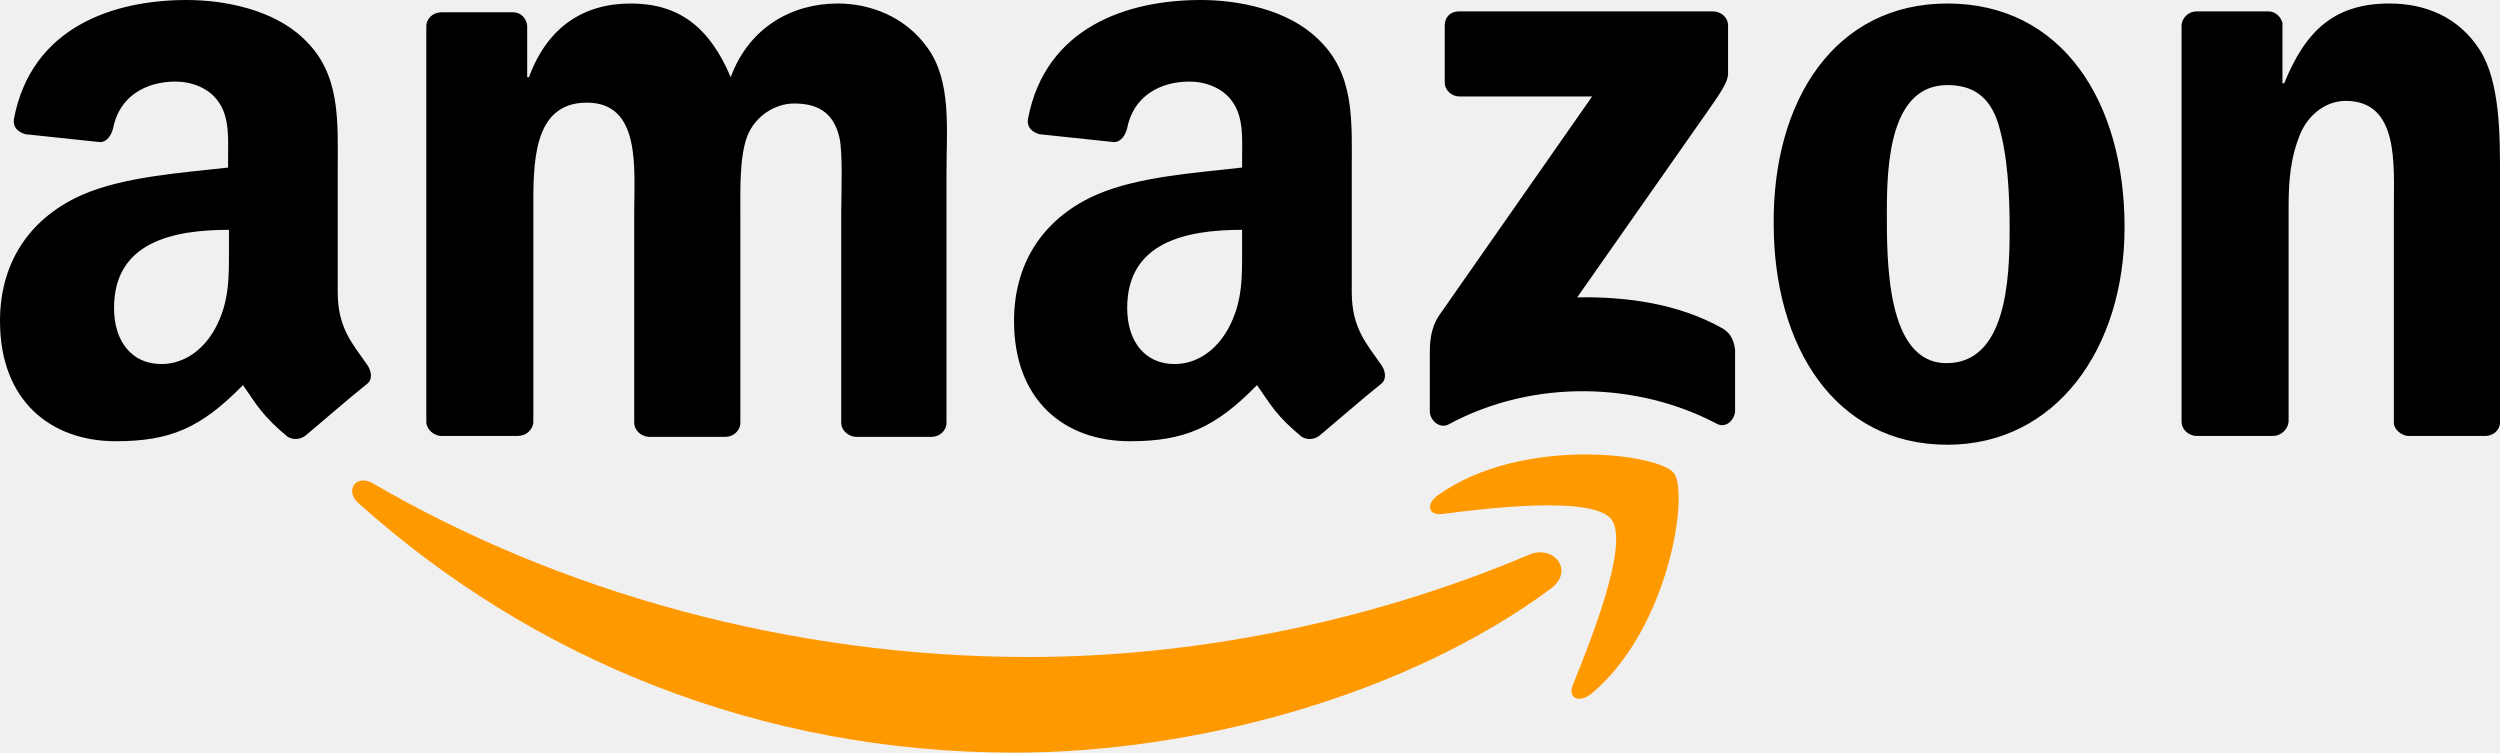
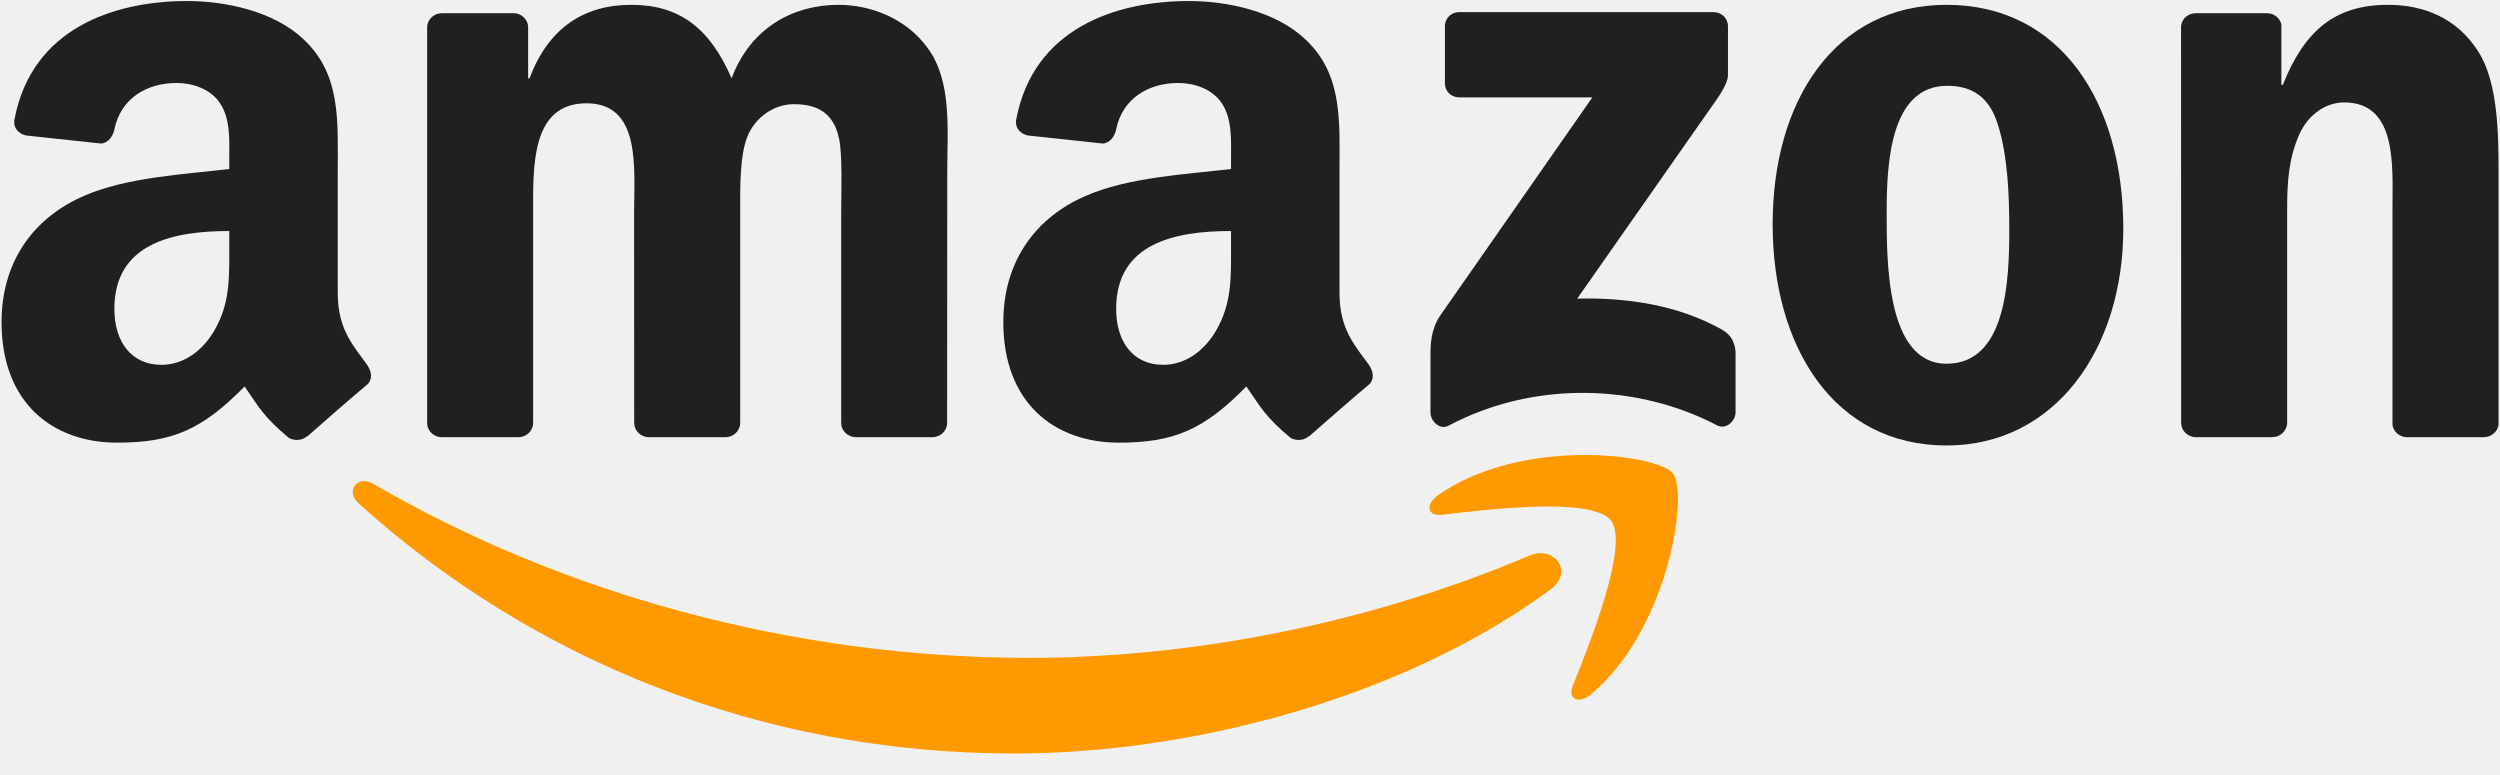
- <svg xmlns="http://www.w3.org/2000/svg" height="-3648" viewBox="163.5 263.1 285 85.8" width="2500">
-   <g clip-rule="evenodd" fill-rule="evenodd">
-     <path d="m340.3 330.2c-16.5 12.2-40.5 18.7-61.2 18.7-29 0-55-10.7-74.8-28.5-1.5-1.4-.2-3.3 1.7-2.2 21.3 12.4 47.6 19.8 74.8 19.8 18.3 0 38.5-3.8 57.1-11.7 2.8-1.1 5.1 1.9 2.4 3.9z" fill="#f90" />
-     <path d="m347.2 322.3c-2.1-2.7-14-1.3-19.3-.6-1.6.2-1.9-1.2-.4-2.2 9.5-6.7 25-4.7 26.8-2.5s-.5 17.8-9.4 25.2c-1.4 1.1-2.7.5-2.1-1 2-5 6.5-16.1 4.4-18.9z" fill="#f90" />
-     <path d="m328.2 272.5v-6.5c0-1 .7-1.6 1.6-1.6h29c.9 0 1.7.7 1.7 1.6v5.5c0 .9-.8 2.1-2.2 4.1l-15 21.4c5.6-.1 11.5.7 16.5 3.5 1.1.6 1.4 1.6 1.5 2.5v6.9c0 1-1 2.1-2.1 1.5-8.9-4.7-20.8-5.2-30.6.1-1 .5-2.1-.5-2.1-1.5v-6.6c0-1 0-2.8 1.1-4.4l17.4-24.9h-15.1c-.9 0-1.7-.7-1.7-1.6zm-105.7 40.3h-8.8c-.8-.1-1.5-.7-1.6-1.5v-45.2c0-.9.8-1.6 1.7-1.6h8.2c.9 0 1.5.7 1.6 1.5v5.9h.2c2.1-5.7 6.2-8.4 11.6-8.4 5.5 0 9 2.7 11.4 8.4 2.1-5.7 7-8.4 12.2-8.4 3.7 0 7.7 1.5 10.2 5 2.8 3.8 2.2 9.3 2.2 14.2v28.6c0 .9-.8 1.6-1.7 1.6h-8.7c-.9-.1-1.6-.8-1.6-1.6v-24c0-1.9.2-6.7-.2-8.5-.7-3-2.6-3.9-5.2-3.9-2.1 0-4.4 1.4-5.3 3.7s-.8 6.1-.8 8.7v24c0 .9-.8 1.6-1.7 1.6h-8.8c-.9-.1-1.6-.8-1.6-1.6v-24c0-5 .8-12.5-5.4-12.5-6.3 0-6.1 7.2-6.1 12.5v24c-.1.8-.8 1.5-1.8 1.5zm163-49.3c13.1 0 20.2 11.2 20.2 25.5 0 13.8-7.8 24.8-20.2 24.8-12.8 0-19.8-11.2-19.8-25.2-.1-14.1 7-25.1 19.8-25.1zm0 9.3c-6.5 0-6.9 8.9-6.9 14.4s-.1 17.3 6.8 17.3c6.8 0 7.2-9.5 7.2-15.3 0-3.8-.2-8.4-1.3-12-1-3.2-3-4.4-5.8-4.4zm37.1 40h-8.8c-.9-.1-1.6-.8-1.6-1.6v-45.3c.1-.8.8-1.5 1.7-1.5h8.2c.8 0 1.4.6 1.6 1.3v6.9h.2c2.5-6.2 5.9-9.1 12-9.1 3.9 0 7.8 1.4 10.3 5.3 2.3 3.6 2.3 9.7 2.3 14.1v28.5c-.1.8-.8 1.4-1.7 1.4h-8.8c-.8-.1-1.5-.7-1.6-1.4v-24.6c0-5 .6-12.2-5.5-12.2-2.1 0-4.1 1.4-5.1 3.6-1.2 2.8-1.4 5.5-1.4 8.6v24.4c-.1.9-.9 1.6-1.8 1.6zm-117.5-21.6c0 3.4.1 6.3-1.6 9.4-1.4 2.5-3.6 4-6.1 4-3.4 0-5.4-2.6-5.4-6.4 0-7.5 6.7-8.9 13.1-8.9zm8.9 21.5c-.6.5-1.4.6-2.1.2-2.9-2.4-3.5-3.6-5.1-5.9-4.8 4.9-8.3 6.4-14.5 6.4-7.4 0-13.2-4.6-13.2-13.7 0-7.2 3.9-12 9.4-14.4 4.8-2.1 11.5-2.5 16.6-3.1v-1.1c0-2.1.2-4.6-1.1-6.4-1.1-1.6-3.1-2.3-4.9-2.3-3.4 0-6.4 1.7-7.1 5.3-.2.8-.7 1.6-1.5 1.6l-8.5-.9c-.7-.2-1.5-.7-1.3-1.8 2-10.4 11.3-13.5 19.7-13.5 4.3 0 9.9 1.1 13.3 4.4 4.3 4 3.9 9.4 3.9 15.2v13.7c0 4.1 1.7 5.9 3.3 8.2.6.8.7 1.8 0 2.3-1.9 1.5-5.1 4.3-6.9 5.8zm-124.4-21.5c0 3.4.1 6.3-1.6 9.4-1.4 2.5-3.6 4-6.1 4-3.4 0-5.4-2.6-5.4-6.4 0-7.5 6.7-8.9 13.1-8.9zm8.8 21.5c-.6.5-1.4.6-2.1.2-2.9-2.4-3.5-3.6-5.1-5.9-4.8 4.9-8.3 6.4-14.5 6.4-7.4 0-13.2-4.6-13.2-13.7 0-7.2 3.9-12 9.4-14.4 4.8-2.1 11.5-2.5 16.6-3.1v-1.1c0-2.1.2-4.6-1.1-6.4-1.1-1.6-3.1-2.3-4.9-2.3-3.4 0-6.4 1.7-7.1 5.3-.2.8-.7 1.6-1.5 1.6l-8.5-.9c-.7-.2-1.5-.7-1.3-1.8 2-10.4 11.3-13.5 19.7-13.5 4.3 0 9.9 1.1 13.3 4.4 4.3 4 3.9 9.4 3.9 15.2v13.7c0 4.1 1.7 5.9 3.3 8.2.6.8.7 1.8 0 2.3-1.9 1.5-5.1 4.3-6.9 5.8z" />
+ <svg xmlns="http://www.w3.org/2000/svg" width="100" height="31" viewBox="0 0 100 31" fill="none">
+   <g clip-path="url(#clip0_1_3579)">
+     <path d="M62.021 23.579C56.217 27.858 47.804 30.14 40.56 30.14C30.404 30.14 21.261 26.384 14.344 20.136C13.8 19.645 14.287 18.975 14.939 19.358C22.404 23.701 31.635 26.314 41.169 26.314C47.599 26.314 54.673 24.984 61.177 22.223C62.16 21.805 62.982 22.866 62.021 23.579Z" fill="#FF9900" />
+     <path d="M64.436 20.819C63.697 19.871 59.532 20.371 57.662 20.593C57.093 20.662 57.005 20.166 57.519 19.81C60.836 17.475 66.279 18.149 66.914 18.932C67.549 19.719 66.749 25.175 63.632 27.779C63.153 28.179 62.697 27.966 62.91 27.436C63.61 25.688 65.179 21.771 64.436 20.819Z" fill="#FF9900" />
+     <path d="M57.797 3.328V1.058C57.797 0.715 58.058 0.484 58.371 0.484H68.532C68.858 0.484 69.119 0.719 69.119 1.058V3.002C69.114 3.328 68.84 3.754 68.353 4.428L63.088 11.945C65.045 11.897 67.11 12.188 68.884 13.188C69.284 13.414 69.392 13.745 69.423 14.071V16.493C69.423 16.823 69.058 17.21 68.675 17.01C65.549 15.371 61.397 15.193 57.941 17.027C57.588 17.219 57.219 16.836 57.219 16.506V14.206C57.219 13.836 57.223 13.206 57.593 12.645L63.693 3.897H58.384C58.058 3.897 57.797 3.667 57.797 3.328Z" fill="#221F1F" />
+     <path d="M20.729 17.488H17.638C17.343 17.466 17.108 17.245 17.086 16.962V1.097C17.086 0.78 17.351 0.528 17.682 0.528H20.564C20.864 0.541 21.103 0.771 21.125 1.058V3.132H21.181C21.934 1.128 23.347 0.193 25.251 0.193C27.186 0.193 28.394 1.128 29.264 3.132C30.012 1.128 31.712 0.193 33.533 0.193C34.829 0.193 36.246 0.728 37.112 1.928C38.09 3.263 37.89 5.202 37.89 6.902L37.885 16.915C37.885 17.232 37.62 17.488 37.29 17.488H34.203C33.894 17.466 33.647 17.219 33.647 16.915V8.506C33.647 7.836 33.707 6.167 33.56 5.532C33.329 4.467 32.638 4.167 31.742 4.167C30.994 4.167 30.212 4.667 29.894 5.467C29.577 6.267 29.608 7.606 29.608 8.506V16.915C29.608 17.232 29.342 17.488 29.012 17.488H25.925C25.612 17.466 25.368 17.219 25.368 16.915L25.364 8.506C25.364 6.736 25.655 4.132 23.46 4.132C21.238 4.132 21.325 6.671 21.325 8.506V16.915C21.325 17.232 21.06 17.488 20.729 17.488Z" fill="#221F1F" />
+     <path d="M77.863 0.193C82.45 0.193 84.932 4.132 84.932 9.141C84.932 13.98 82.189 17.819 77.863 17.819C73.359 17.819 70.906 13.88 70.906 8.971C70.906 4.032 73.389 0.193 77.863 0.193ZM77.889 3.432C75.611 3.432 75.467 6.536 75.467 8.471C75.467 10.41 75.437 14.549 77.863 14.549C80.258 14.549 80.371 11.21 80.371 9.175C80.371 7.836 80.315 6.236 79.91 4.967C79.563 3.862 78.871 3.432 77.889 3.432Z" fill="#221F1F" />
+     <path d="M90.881 17.488H87.803C87.494 17.466 87.246 17.219 87.246 16.915L87.242 1.045C87.268 0.754 87.525 0.528 87.838 0.528H90.703C90.972 0.541 91.194 0.723 91.255 0.971V3.397H91.312C92.177 1.228 93.39 0.193 95.525 0.193C96.912 0.193 98.264 0.693 99.133 2.063C99.942 3.332 99.942 5.467 99.942 7.002V16.988C99.907 17.267 99.651 17.488 99.346 17.488H96.246C95.964 17.466 95.729 17.258 95.699 16.988V8.371C95.699 6.636 95.899 4.097 93.764 4.097C93.012 4.097 92.32 4.602 91.977 5.367C91.542 6.336 91.486 7.302 91.486 8.371V16.915C91.481 17.232 91.212 17.488 90.881 17.488Z" fill="#221F1F" />
+     <path d="M9.171 9.91V9.241C6.936 9.241 4.575 9.719 4.575 12.354C4.575 13.688 5.267 14.593 6.454 14.593C7.323 14.593 8.101 14.058 8.593 13.188C9.201 12.119 9.171 11.114 9.171 9.91ZM12.288 17.445C12.084 17.627 11.788 17.64 11.558 17.519C10.532 16.666 10.349 16.271 9.784 15.458C8.088 17.188 6.888 17.706 4.688 17.706C2.089 17.706 0.062 16.101 0.062 12.888C0.062 10.38 1.423 8.671 3.358 7.836C5.036 7.097 7.38 6.967 9.171 6.762V6.362C9.171 5.628 9.228 4.758 8.797 4.123C8.419 3.554 7.697 3.319 7.062 3.319C5.884 3.319 4.832 3.923 4.575 5.175C4.523 5.454 4.319 5.728 4.041 5.741L1.041 5.419C0.789 5.362 0.51 5.158 0.58 4.771C1.271 1.136 4.554 0.041 7.493 0.041C8.997 0.041 10.962 0.441 12.149 1.58C13.653 2.984 13.51 4.858 13.51 6.897V11.714C13.51 13.162 14.11 13.797 14.675 14.58C14.875 14.858 14.919 15.193 14.666 15.401C14.036 15.927 12.914 16.906 12.297 17.453L12.288 17.445Z" fill="#221F1F" />
+     <path d="M49.241 9.91V9.241C47.007 9.241 44.646 9.719 44.646 12.354C44.646 13.688 45.337 14.593 46.524 14.593C47.394 14.593 48.172 14.058 48.663 13.188C49.272 12.119 49.241 11.114 49.241 9.91ZM52.359 17.445C52.154 17.627 51.859 17.64 51.628 17.519C50.602 16.666 50.419 16.271 49.854 15.458C48.159 17.188 46.959 17.706 44.759 17.706C42.159 17.706 40.133 16.101 40.133 12.888C40.133 10.38 41.494 8.671 43.428 7.836C45.107 7.097 47.45 6.967 49.241 6.762V6.362C49.241 5.628 49.298 4.758 48.867 4.123C48.489 3.554 47.767 3.319 47.133 3.319C45.954 3.319 44.902 3.923 44.646 5.175C44.593 5.454 44.389 5.728 44.111 5.741L41.111 5.419C40.859 5.362 40.581 5.158 40.65 4.771C41.341 1.136 44.624 0.041 47.563 0.041C49.068 0.041 51.033 0.441 52.219 1.58C53.724 2.984 53.58 4.858 53.58 6.897V11.714C53.58 13.162 54.18 13.797 54.746 14.58C54.946 14.858 54.989 15.193 54.737 15.401C54.106 15.927 52.985 16.906 52.367 17.453L52.359 17.445Z" fill="#221F1F" />
  </g>
+   <defs>
+     <clipPath id="clip0_1_3579">
+       <rect width="100" height="30.182" fill="white" />
+     </clipPath>
+   </defs>
</svg>
